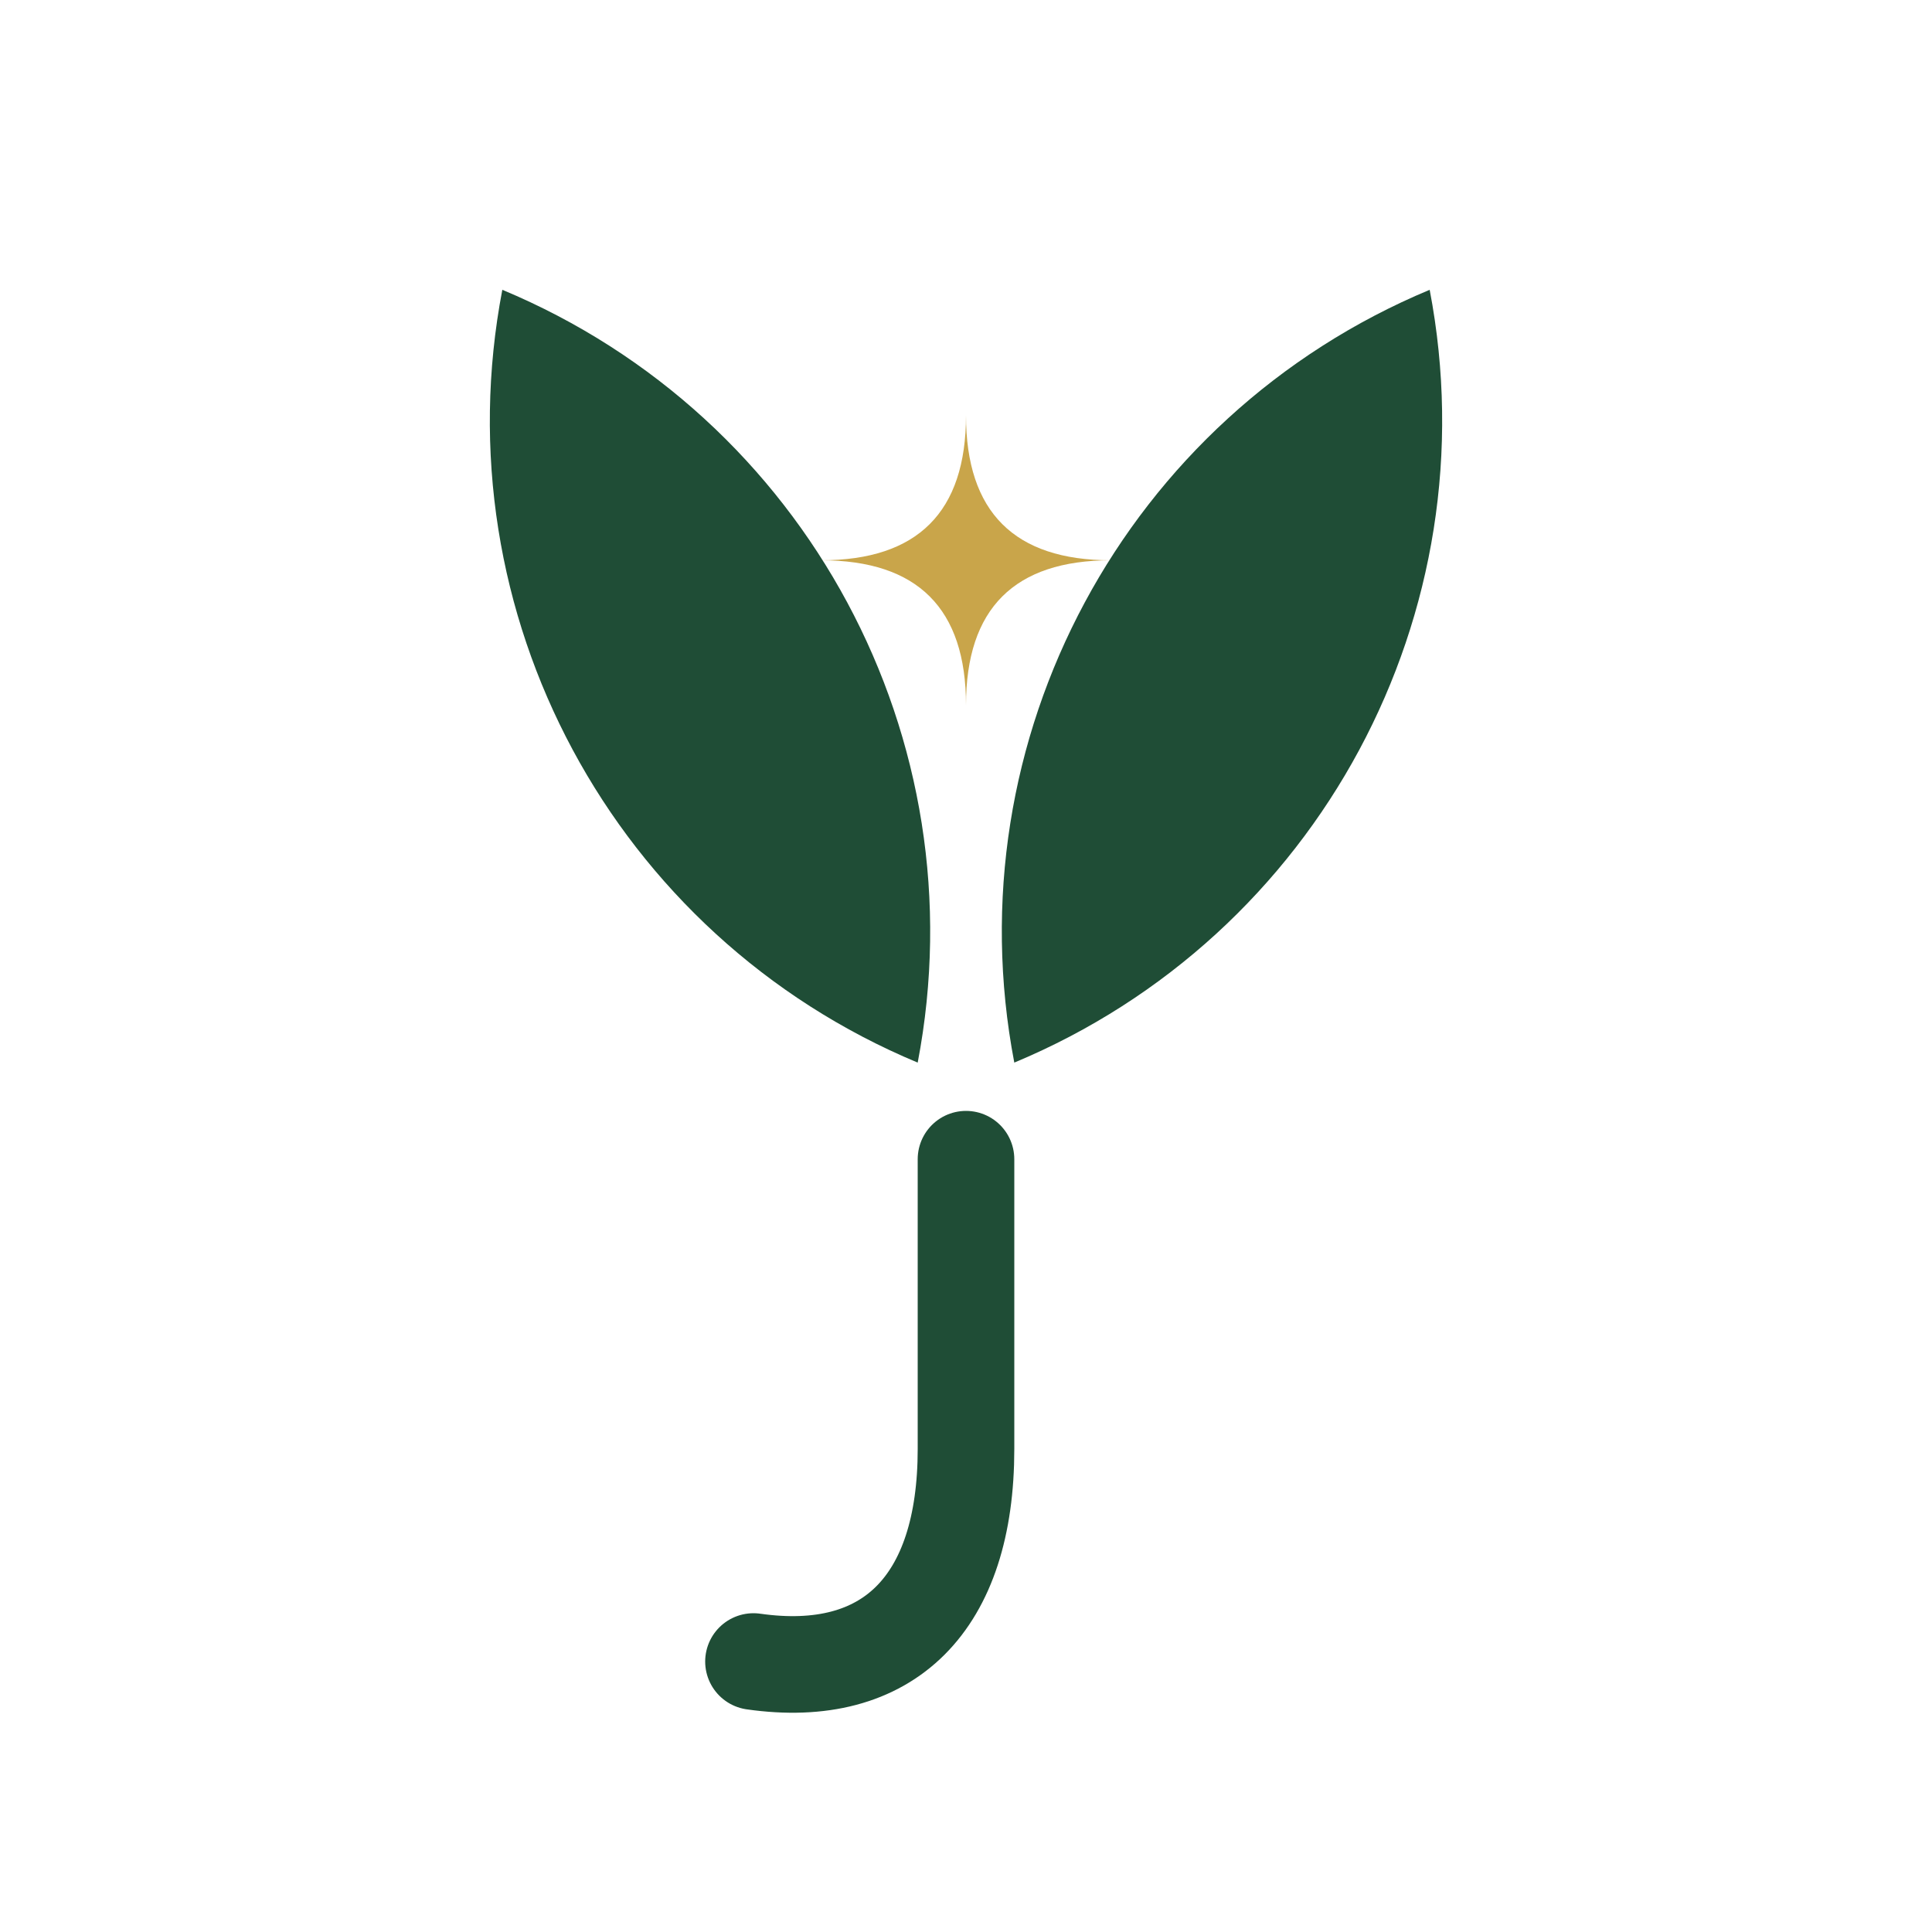
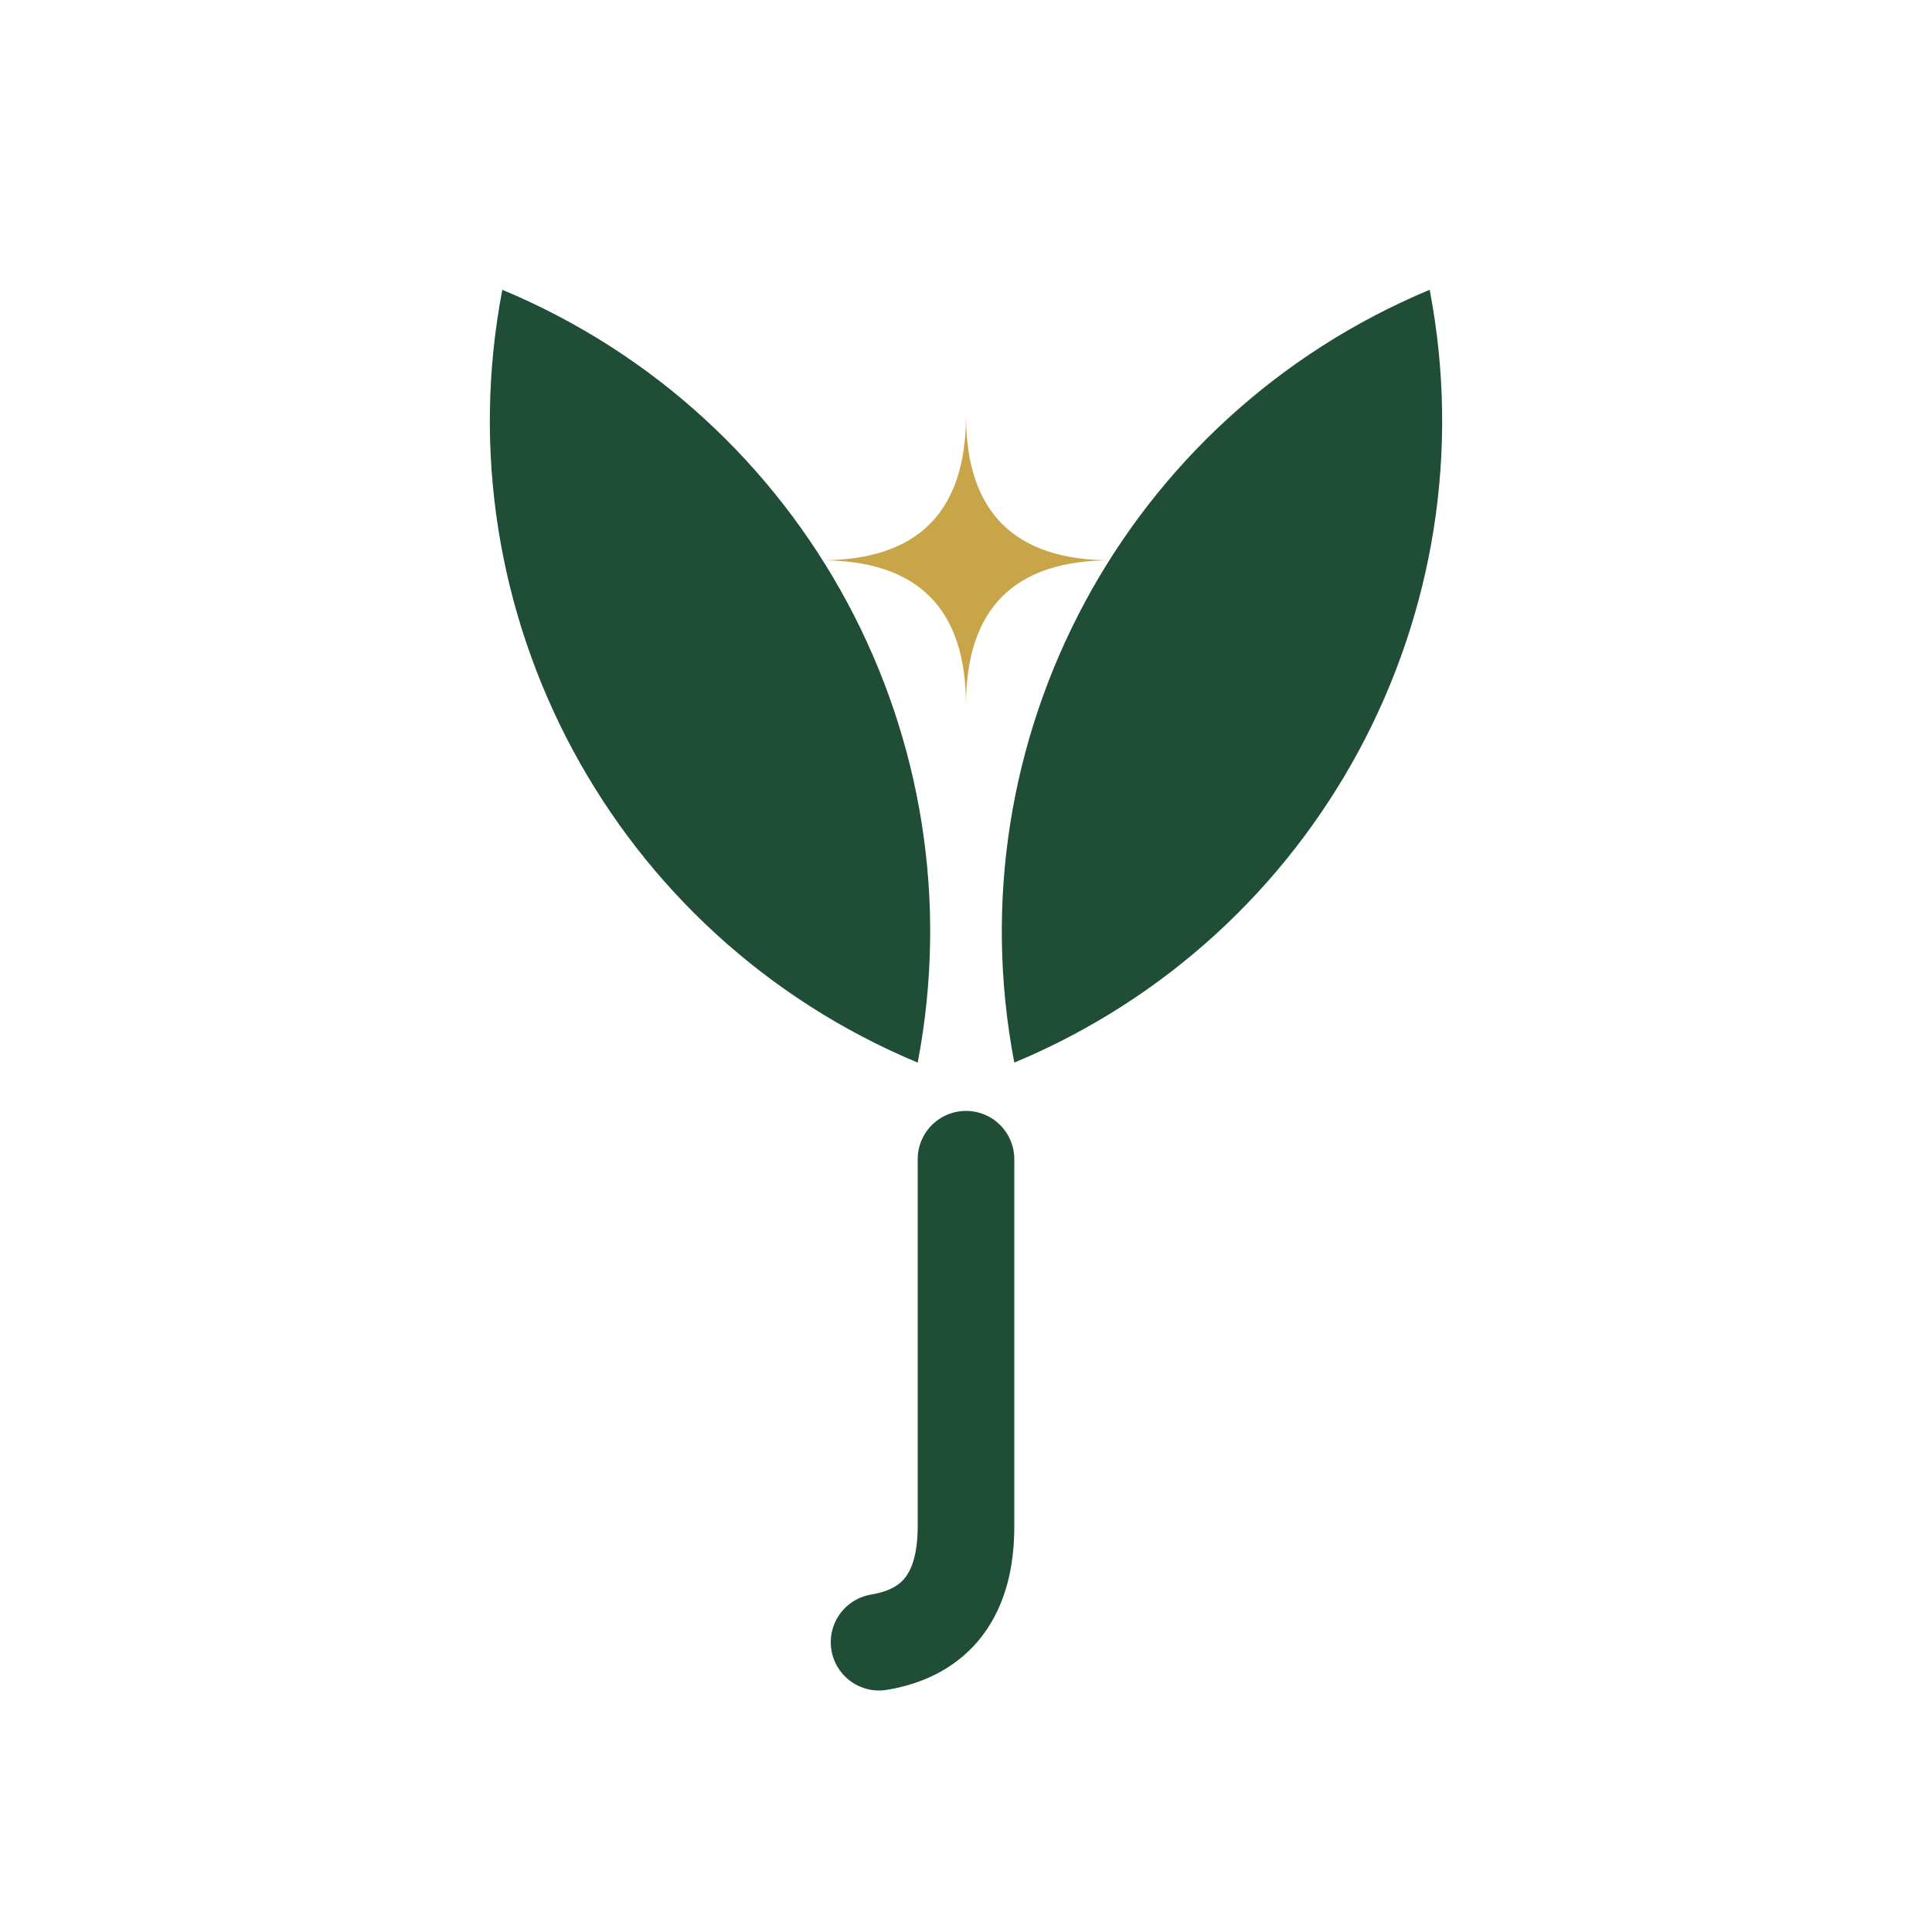
<svg xmlns="http://www.w3.org/2000/svg" viewBox="0 0 200 200">
  <path d="M95 110A72 72 0 0 1 52 30A72 72 0 0 1 95 110Z" fill="#1F4D36" />
  <path d="M105 110A72 72 0 0 0 148 30A72 72 0 0 0 105 110Z" fill="#1F4D36" />
-   <path d="M100 120V150C100 166 92 174 78 172" fill="none" stroke="#1F4D36" stroke-width="10" stroke-linecap="round" />
+   <path d="M100 120V158C100 165 97 169 91 170" fill="none" stroke="#1F4D36" stroke-width="10" stroke-linecap="round" />
  <path d="M100 43Q100 58 115 58Q100 58 100 73Q100 58 85 58Q100 58 100 43Z" fill="#C9A54A" />
</svg>
